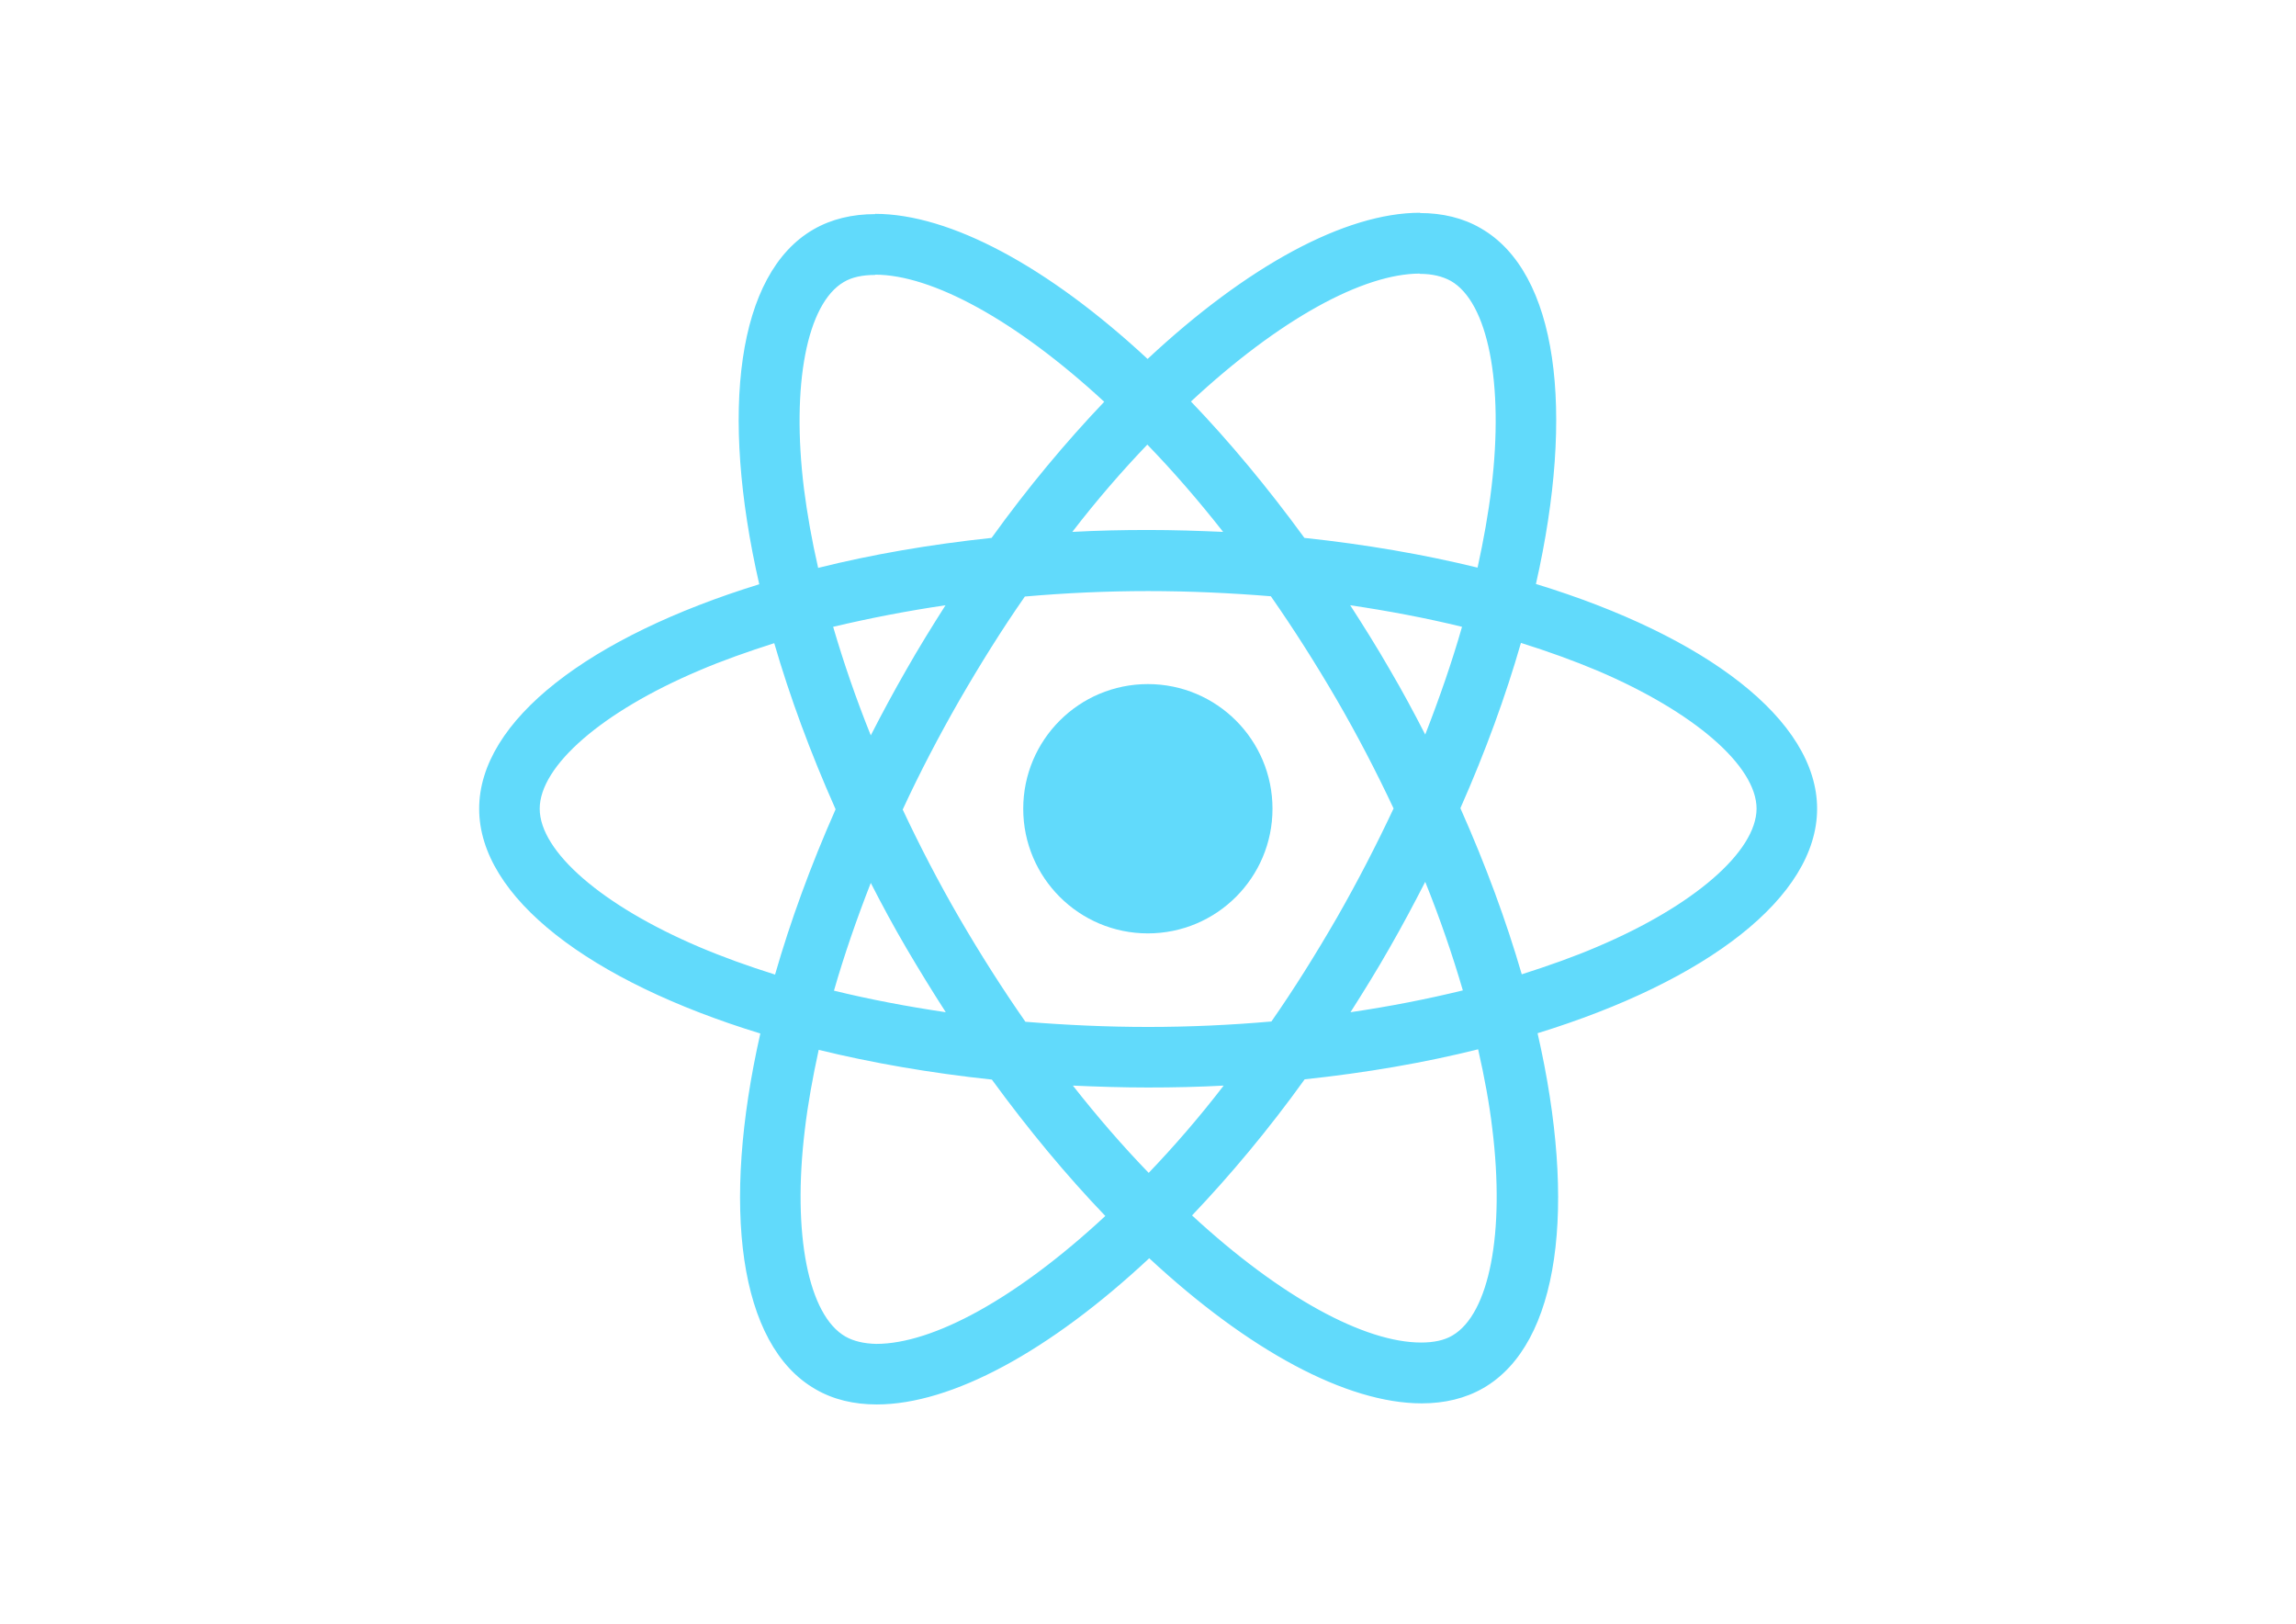
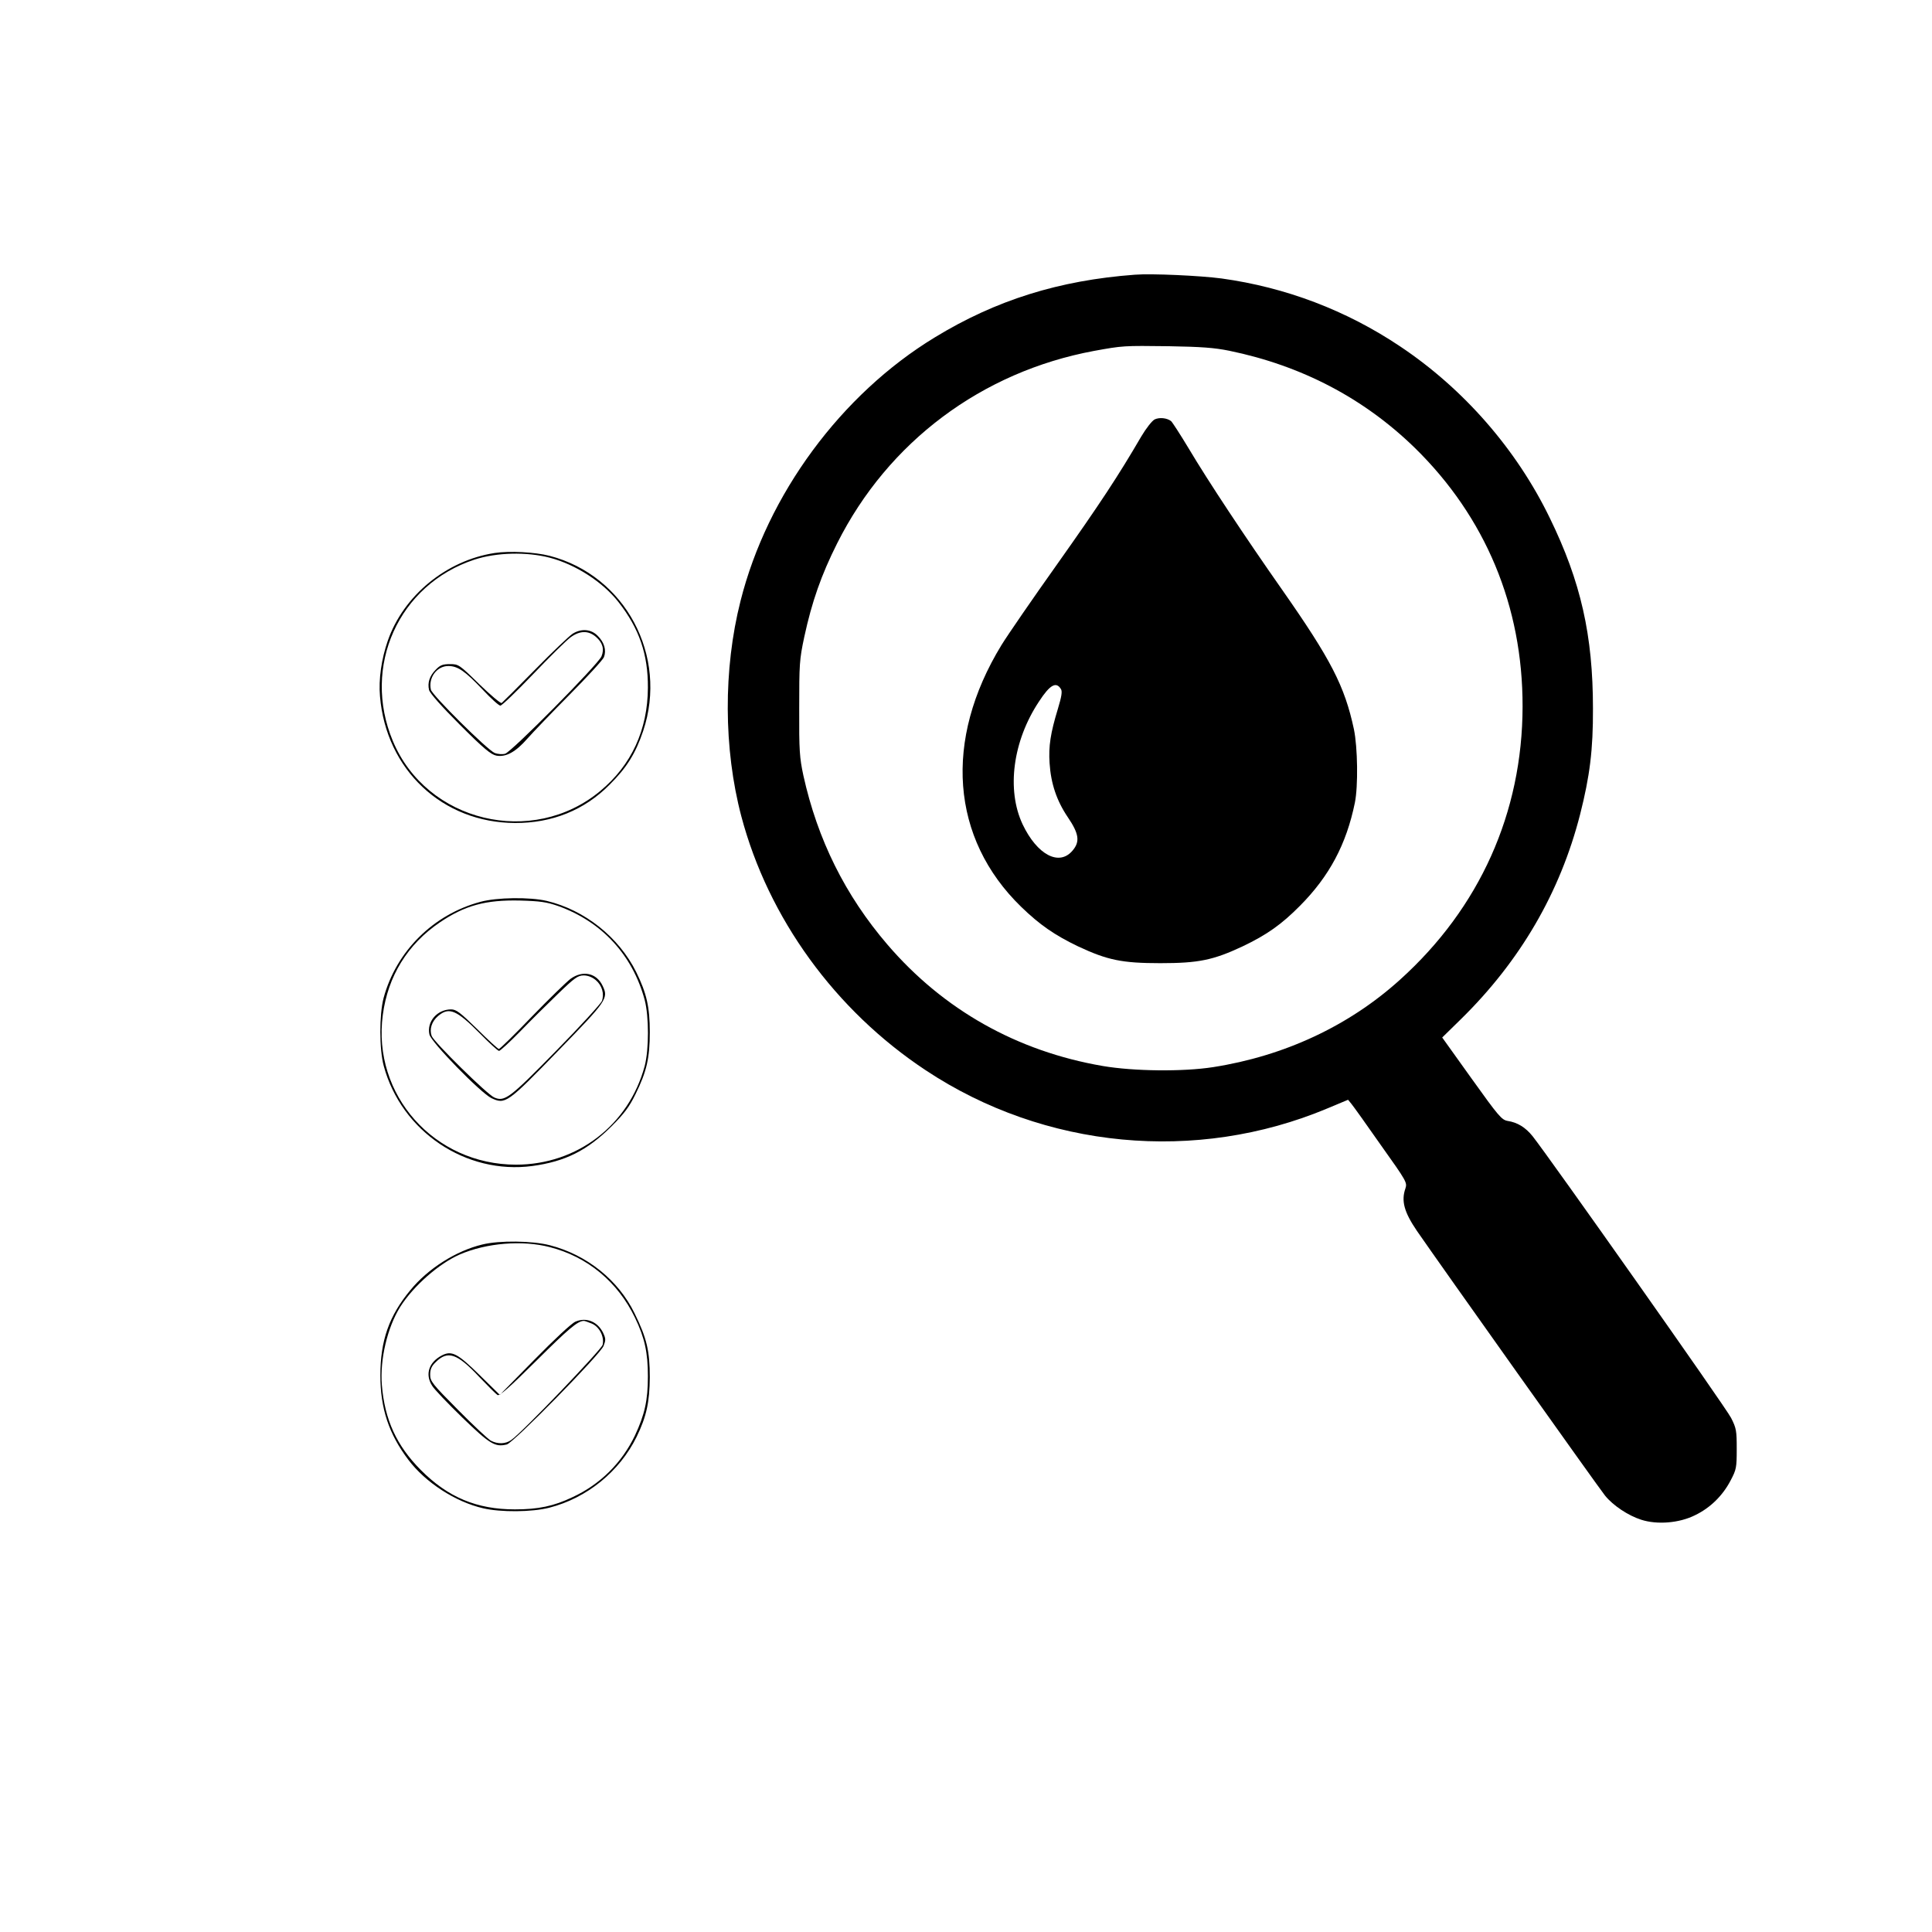
- <svg xmlns="http://www.w3.org/2000/svg" viewBox="0 0 841.9 595.3">
-   <g fill="#61DAFB">
-     <path d="M666.3 296.5c0-32.5-40.7-63.3-103.1-82.4 14.4-63.6 8-114.2-20.2-130.4-6.5-3.8-14.1-5.6-22.4-5.6v22.3c4.6 0 8.3.9 11.4 2.6 13.6 7.8 19.5 37.5 14.9 75.7-1.1 9.4-2.9 19.3-5.1 29.4-19.6-4.8-41-8.5-63.5-10.9-13.5-18.5-27.5-35.3-41.6-50 32.6-30.3 63.2-46.9 84-46.9V78c-27.5 0-63.5 19.6-99.9 53.6-36.4-33.8-72.4-53.2-99.9-53.2v22.3c20.7 0 51.4 16.5 84 46.6-14 14.7-28 31.4-41.3 49.9-22.6 2.4-44 6.1-63.6 11-2.3-10-4-19.7-5.2-29-4.7-38.2 1.1-67.9 14.6-75.8 3-1.8 6.9-2.6 11.5-2.6V78.5c-8.4 0-16 1.8-22.6 5.6-28.1 16.2-34.4 66.7-19.9 130.1-62.2 19.2-102.7 49.9-102.7 82.3 0 32.5 40.7 63.3 103.1 82.4-14.4 63.6-8 114.2 20.2 130.4 6.5 3.8 14.1 5.6 22.5 5.6 27.5 0 63.5-19.6 99.9-53.6 36.4 33.8 72.4 53.2 99.9 53.2 8.4 0 16-1.8 22.6-5.6 28.1-16.2 34.4-66.7 19.9-130.1 62-19.1 102.5-49.9 102.5-82.3zm-130.2-66.7c-3.7 12.9-8.3 26.2-13.5 39.5-4.1-8-8.4-16-13.1-24-4.6-8-9.5-15.8-14.4-23.4 14.2 2.1 27.9 4.7 41 7.9zm-45.8 106.5c-7.8 13.5-15.8 26.3-24.1 38.2-14.9 1.3-30 2-45.2 2-15.1 0-30.2-.7-45-1.9-8.3-11.9-16.4-24.6-24.2-38-7.6-13.1-14.5-26.4-20.8-39.8 6.2-13.4 13.2-26.8 20.7-39.9 7.8-13.5 15.8-26.3 24.1-38.2 14.9-1.3 30-2 45.2-2 15.1 0 30.2.7 45 1.9 8.3 11.9 16.4 24.6 24.2 38 7.6 13.1 14.5 26.4 20.8 39.8-6.3 13.4-13.2 26.8-20.7 39.9zm32.3-13c5.4 13.4 10 26.8 13.8 39.8-13.1 3.2-26.9 5.9-41.2 8 4.9-7.7 9.8-15.6 14.4-23.7 4.6-8 8.9-16.1 13-24.1zM421.2 430c-9.3-9.6-18.6-20.3-27.8-32 9 .4 18.2.7 27.5.7 9.4 0 18.7-.2 27.8-.7-9 11.7-18.3 22.4-27.5 32zm-74.4-58.9c-14.2-2.1-27.9-4.7-41-7.9 3.7-12.9 8.3-26.2 13.5-39.5 4.1 8 8.4 16 13.1 24 4.7 8 9.5 15.8 14.4 23.4zM420.7 163c9.3 9.6 18.6 20.3 27.8 32-9-.4-18.2-.7-27.5-.7-9.4 0-18.7.2-27.8.7 9-11.7 18.3-22.4 27.5-32zm-74 58.9c-4.9 7.7-9.8 15.6-14.4 23.7-4.6 8-8.9 16-13 24-5.4-13.4-10-26.8-13.8-39.8 13.1-3.1 26.9-5.8 41.2-7.9zm-90.5 125.2c-35.4-15.1-58.3-34.9-58.3-50.6 0-15.7 22.9-35.6 58.3-50.6 8.6-3.7 18-7 27.7-10.1 5.7 19.6 13.2 40 22.5 60.9-9.2 20.8-16.6 41.1-22.2 60.6-9.9-3.1-19.3-6.5-28-10.2zM310 490c-13.6-7.8-19.5-37.5-14.9-75.7 1.1-9.4 2.9-19.3 5.1-29.4 19.6 4.8 41 8.5 63.5 10.9 13.5 18.5 27.5 35.3 41.6 50-32.6 30.3-63.2 46.9-84 46.9-4.5-.1-8.3-1-11.3-2.7zm237.2-76.2c4.7 38.2-1.1 67.9-14.6 75.8-3 1.8-6.9 2.6-11.5 2.6-20.7 0-51.4-16.5-84-46.6 14-14.7 28-31.4 41.3-49.9 22.6-2.4 44-6.1 63.6-11 2.3 10.1 4.1 19.8 5.2 29.1zm38.5-66.7c-8.6 3.7-18 7-27.7 10.1-5.7-19.6-13.2-40-22.5-60.9 9.2-20.8 16.6-41.1 22.2-60.6 9.9 3.1 19.3 6.5 28.1 10.2 35.4 15.1 58.3 34.9 58.3 50.6-.1 15.7-23 35.6-58.4 50.6zM320.8 78.4z" />
-     <circle cx="420.9" cy="296.5" r="45.7" />
-     <path d="M520.5 78.1z" />
+ <svg xmlns="http://www.w3.org/2000/svg" version="1.0" width="1024pt" height="1024pt" viewBox="0 0 1024 1024" preserveAspectRatio="xMidYMid meet">
+   <g transform="translate(0,1024) scale(0.1,-0.1)" fill="#000000" stroke="none">
+     <path d="M6015 8784 c-403 -30 -737 -135 -1060 -332 -497 -302 -888 -833 -1030 -1397 -92 -362 -90 -784 4 -1141 143 -540 497 -1029 978 -1347 629 -417 1434 -493 2128 -202 l110 46 18 -22 c10 -12 81 -111 157 -220 136 -191 139 -197 129 -228 -23 -66 -7 -125 61 -225 124 -180 964 -1362 997 -1403 43 -53 123 -106 192 -128 84 -27 201 -18 285 24 81 39 147 104 189 185 30 57 32 67 32 166 0 97 -2 110 -30 165 -26 53 -964 1382 -1052 1493 -38 47 -80 73 -133 81 -31 6 -47 24 -190 224 l-156 218 99 97 c314 308 526 671 632 1086 51 201 69 341 68 561 0 387 -64 672 -229 1010 -176 363 -456 684 -793 909 -285 191 -606 313 -946 360 -113 15 -371 27 -460 20z m500 -403 c384 -79 714 -252 984 -515 374 -366 572 -839 571 -1371 -1 -562 -227 -1067 -650 -1448 -271 -245 -613 -404 -990 -463 -160 -25 -421 -22 -585 6 -454 78 -844 297 -1141 643 -224 261 -371 557 -446 897 -20 94 -23 131 -22 355 0 235 1 258 27 380 40 185 90 328 174 495 270 538 766 909 1361 1020 154 28 156 28 397 25 173 -3 241 -8 320 -24z" />
+     <path d="M6120 8017 c-14 -7 -46 -48 -72 -92 -120 -206 -218 -355 -441 -670 -133 -187 -267 -382 -299 -434 -308 -504 -269 -1025 105 -1388 98 -95 178 -150 301 -209 156 -73 233 -89 436 -89 203 0 280 16 436 89 128 61 206 116 304 215 156 157 246 326 291 546 18 88 15 294 -5 390 -49 229 -122 370 -381 740 -193 275 -393 577 -494 747 -45 75 -88 141 -94 146 -22 17 -62 21 -87 9z m-497 -1429 c8 -12 4 -39 -16 -105 -39 -128 -50 -198 -44 -288 7 -109 38 -200 97 -287 59 -87 65 -129 25 -176 -71 -85 -188 -23 -265 139 -86 183 -52 442 87 651 58 89 91 107 116 66z" />
+     <path d="M2622 7309 c-256 -39 -484 -226 -567 -466 -33 -95 -49 -204 -41 -293 32 -390 332 -671 716 -672 196 -1 367 68 500 202 92 91 139 167 179 286 133 398 -95 824 -496 928 -78 20 -212 27 -291 15z m292 -25 c137 -36 280 -128 364 -235 110 -140 157 -277 156 -454 -1 -223 -87 -410 -252 -547 -360 -300 -921 -165 -1100 265 -165 395 31 829 433 961 117 38 276 42 399 10z" />
+     <path d="M3035 6881 c-16 -10 -106 -95 -198 -189 -92 -94 -173 -174 -178 -178 -6 -3 -59 42 -119 100 -106 104 -110 106 -155 106 -38 0 -52 -5 -75 -29 -33 -33 -45 -69 -36 -108 5 -18 66 -87 164 -185 128 -128 164 -157 193 -163 51 -9 102 19 165 91 29 33 129 137 223 232 94 95 176 184 182 199 14 37 2 78 -33 113 -35 36 -87 40 -133 11z m123 -16 c36 -31 46 -65 30 -104 -20 -45 -478 -508 -511 -516 -15 -4 -40 -2 -55 4 -40 17 -330 305 -338 335 -15 63 31 126 92 126 50 0 88 -26 182 -125 44 -47 86 -85 94 -85 8 0 86 75 174 167 87 91 176 179 198 195 49 36 94 37 134 3z" />
+     <path d="M2546 5460 c-250 -67 -446 -262 -513 -510 -23 -88 -23 -272 1 -360 94 -348 436 -577 788 -530 174 24 289 81 419 210 69 69 94 103 127 170 60 121 76 193 76 330 0 133 -17 206 -72 318 -92 185 -273 329 -474 377 -89 21 -265 19 -352 -5z m412 -22 c232 -83 395 -260 459 -498 23 -88 23 -262 0 -350 -84 -313 -358 -523 -682 -523 -433 0 -763 370 -706 794 27 205 131 374 302 490 133 90 243 120 424 116 109 -3 142 -8 203 -29z" />
+     <path d="M3024 5052 c-21 -16 -114 -106 -205 -200 -91 -95 -170 -172 -175 -172 -4 0 -56 47 -114 105 -91 89 -112 105 -139 105 -74 0 -130 -65 -115 -133 9 -41 270 -308 328 -337 74 -35 84 -28 352 248 262 269 270 281 238 347 -32 68 -105 84 -170 37z m134 -7 c33 -28 46 -73 32 -111 -6 -14 -114 -133 -242 -263 -246 -251 -273 -272 -328 -248 -37 15 -319 293 -332 326 -13 36 0 77 34 106 58 49 97 33 223 -94 49 -50 94 -91 100 -91 6 0 56 46 111 102 54 56 145 146 201 200 89 86 106 98 137 98 22 0 45 -9 64 -25z" />
+     <path d="M2557 3644 c-139 -33 -289 -128 -382 -242 -113 -136 -159 -268 -159 -452 0 -175 45 -311 149 -448 90 -119 248 -222 395 -256 93 -22 259 -21 352 3 199 51 372 192 462 375 52 107 69 183 70 316 0 140 -16 208 -81 340 -86 176 -254 310 -449 360 -92 24 -268 26 -357 4z m357 -14 c200 -51 361 -185 452 -375 51 -106 68 -184 68 -310 0 -127 -17 -203 -69 -314 -69 -144 -184 -259 -332 -327 -99 -47 -180 -64 -304 -64 -202 0 -355 64 -499 209 -128 129 -191 266 -206 450 -11 135 29 305 97 414 71 112 206 230 316 278 141 61 331 77 477 39z" />
+     <path d="M3050 3235 c-21 -9 -111 -93 -218 -202 l-183 -186 -107 105 c-117 115 -148 131 -200 104 -69 -36 -90 -100 -52 -160 10 -18 83 -94 160 -169 147 -142 174 -158 236 -143 36 9 494 476 513 522 12 31 12 39 -2 69 -29 60 -89 85 -147 60z m86 -10 c41 -17 68 -70 58 -113 -7 -26 -427 -465 -484 -504 -30 -22 -72 -23 -108 -4 -15 8 -93 81 -174 163 -138 139 -148 152 -148 187 0 28 7 45 29 66 64 64 114 47 232 -79 45 -47 88 -90 96 -95 11 -6 64 41 206 182 168 167 217 209 250 211 4 1 23 -6 43 -14z" />
  </g>
</svg>
